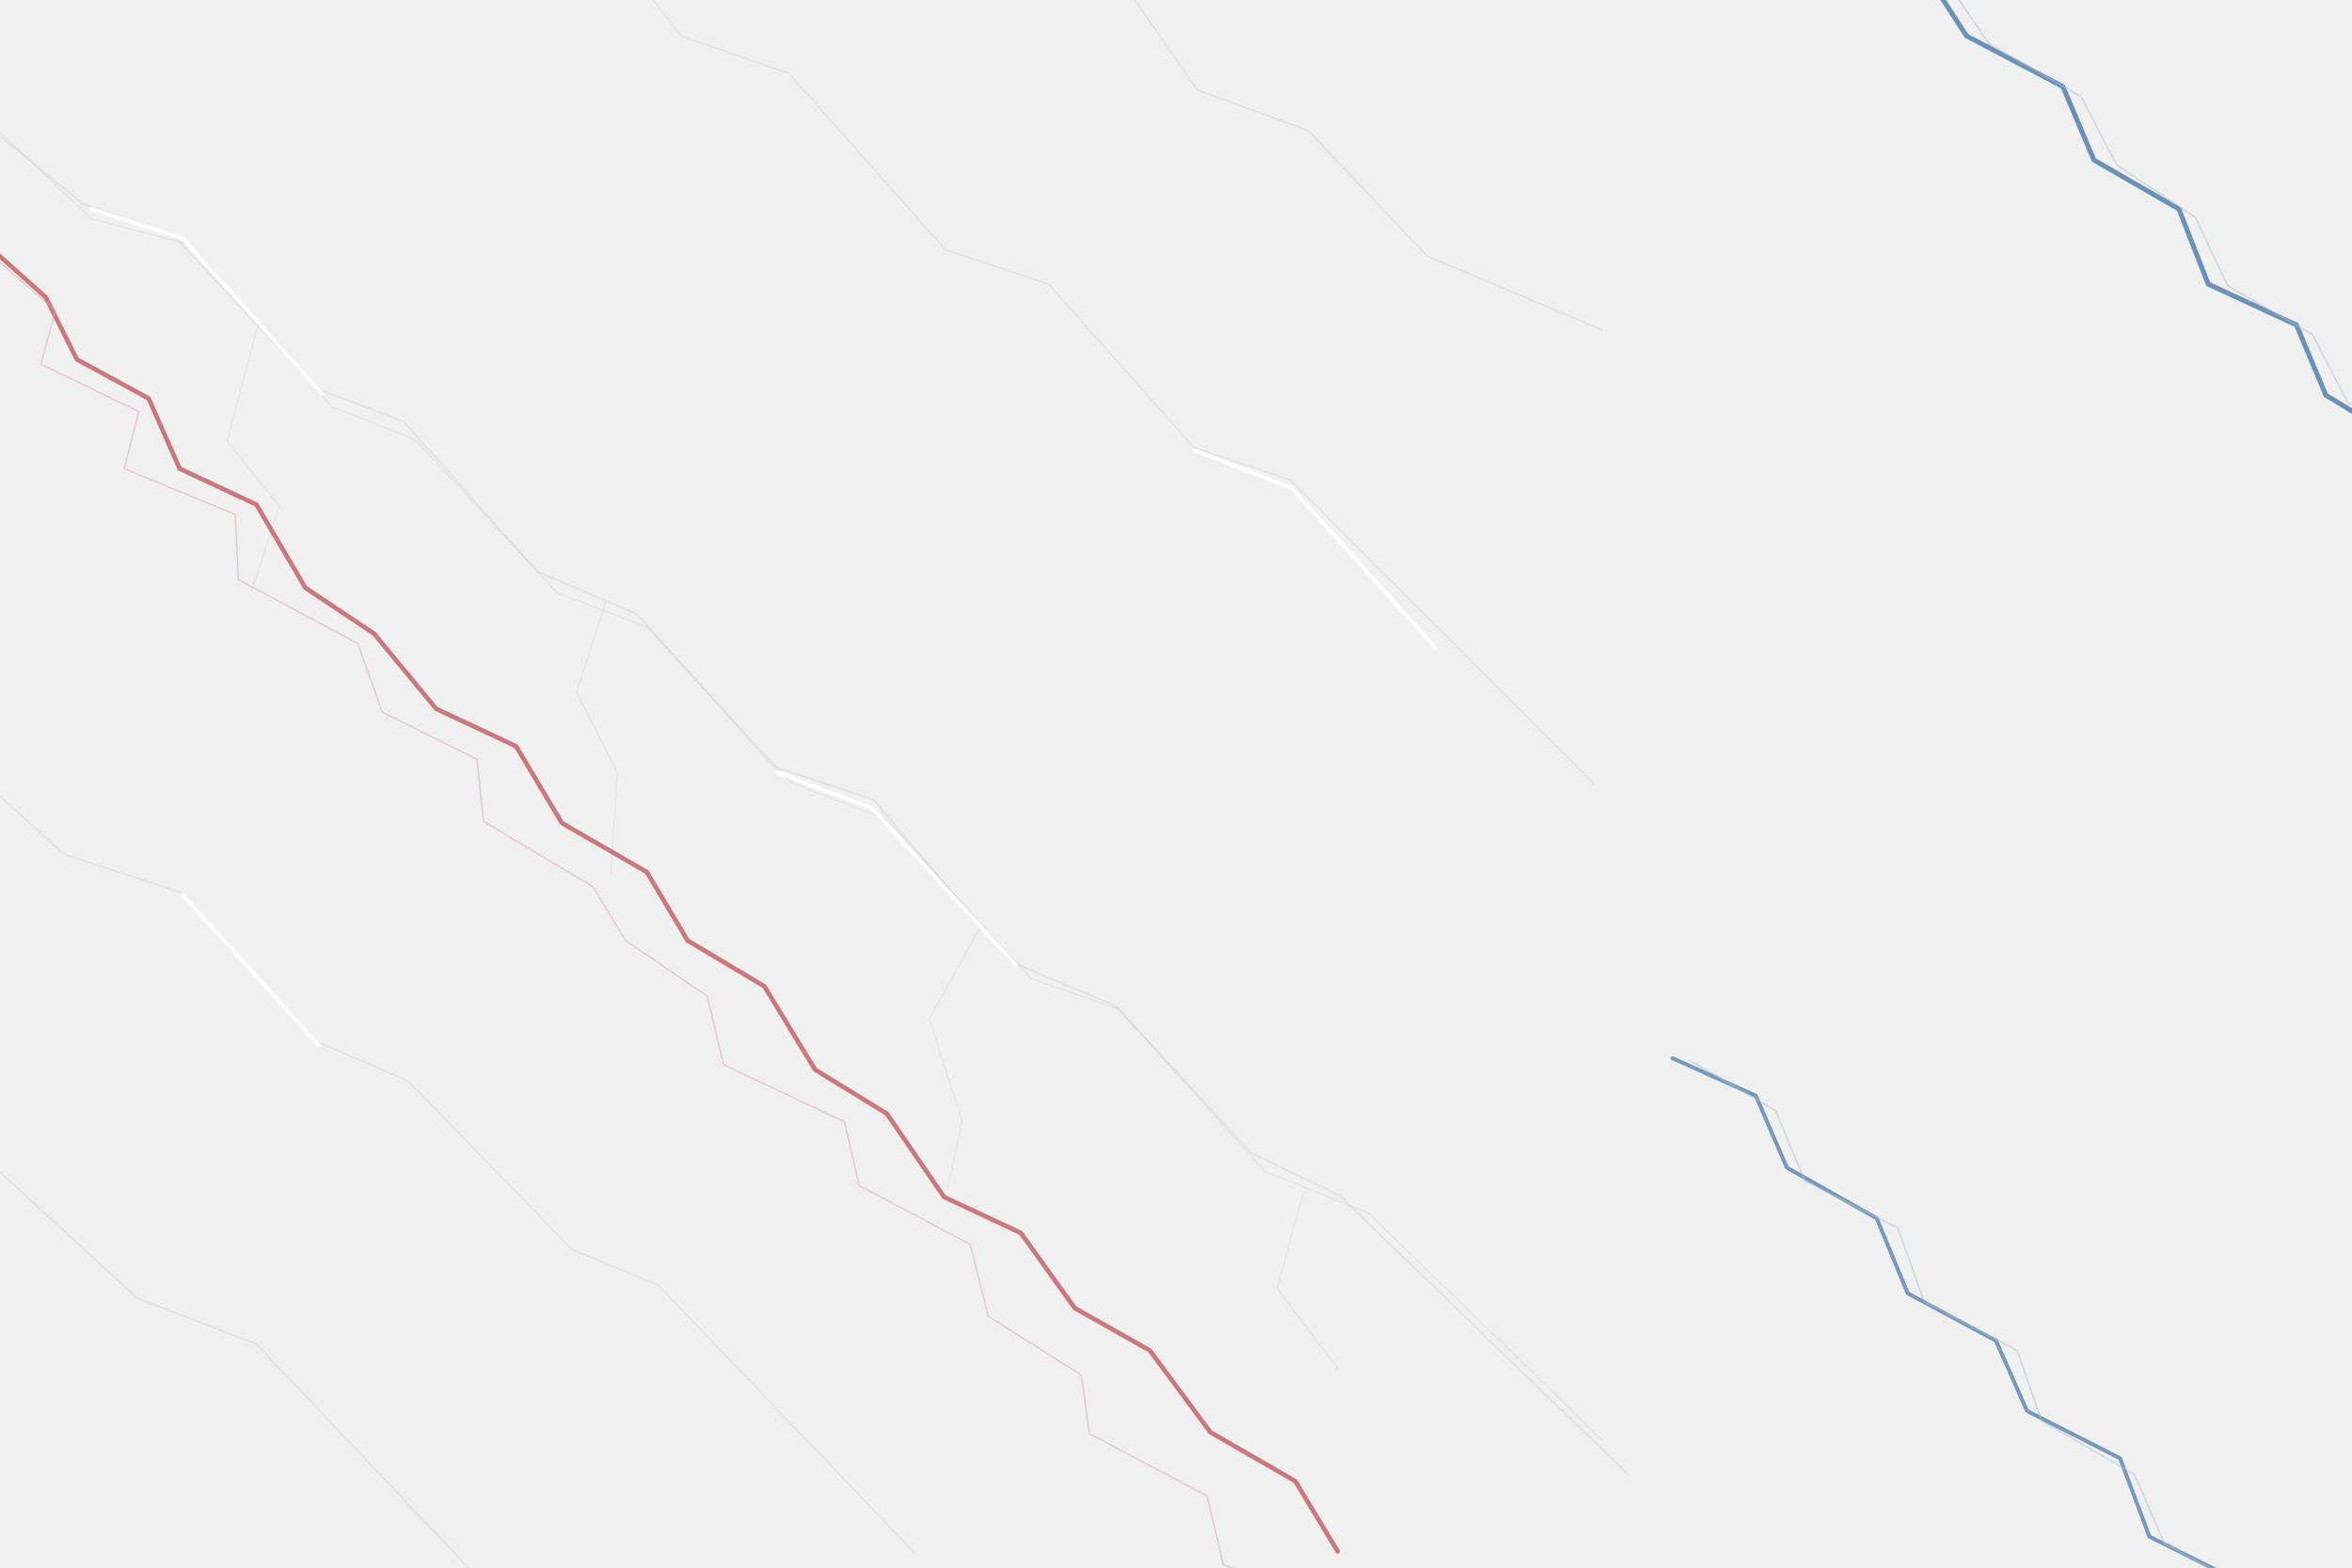
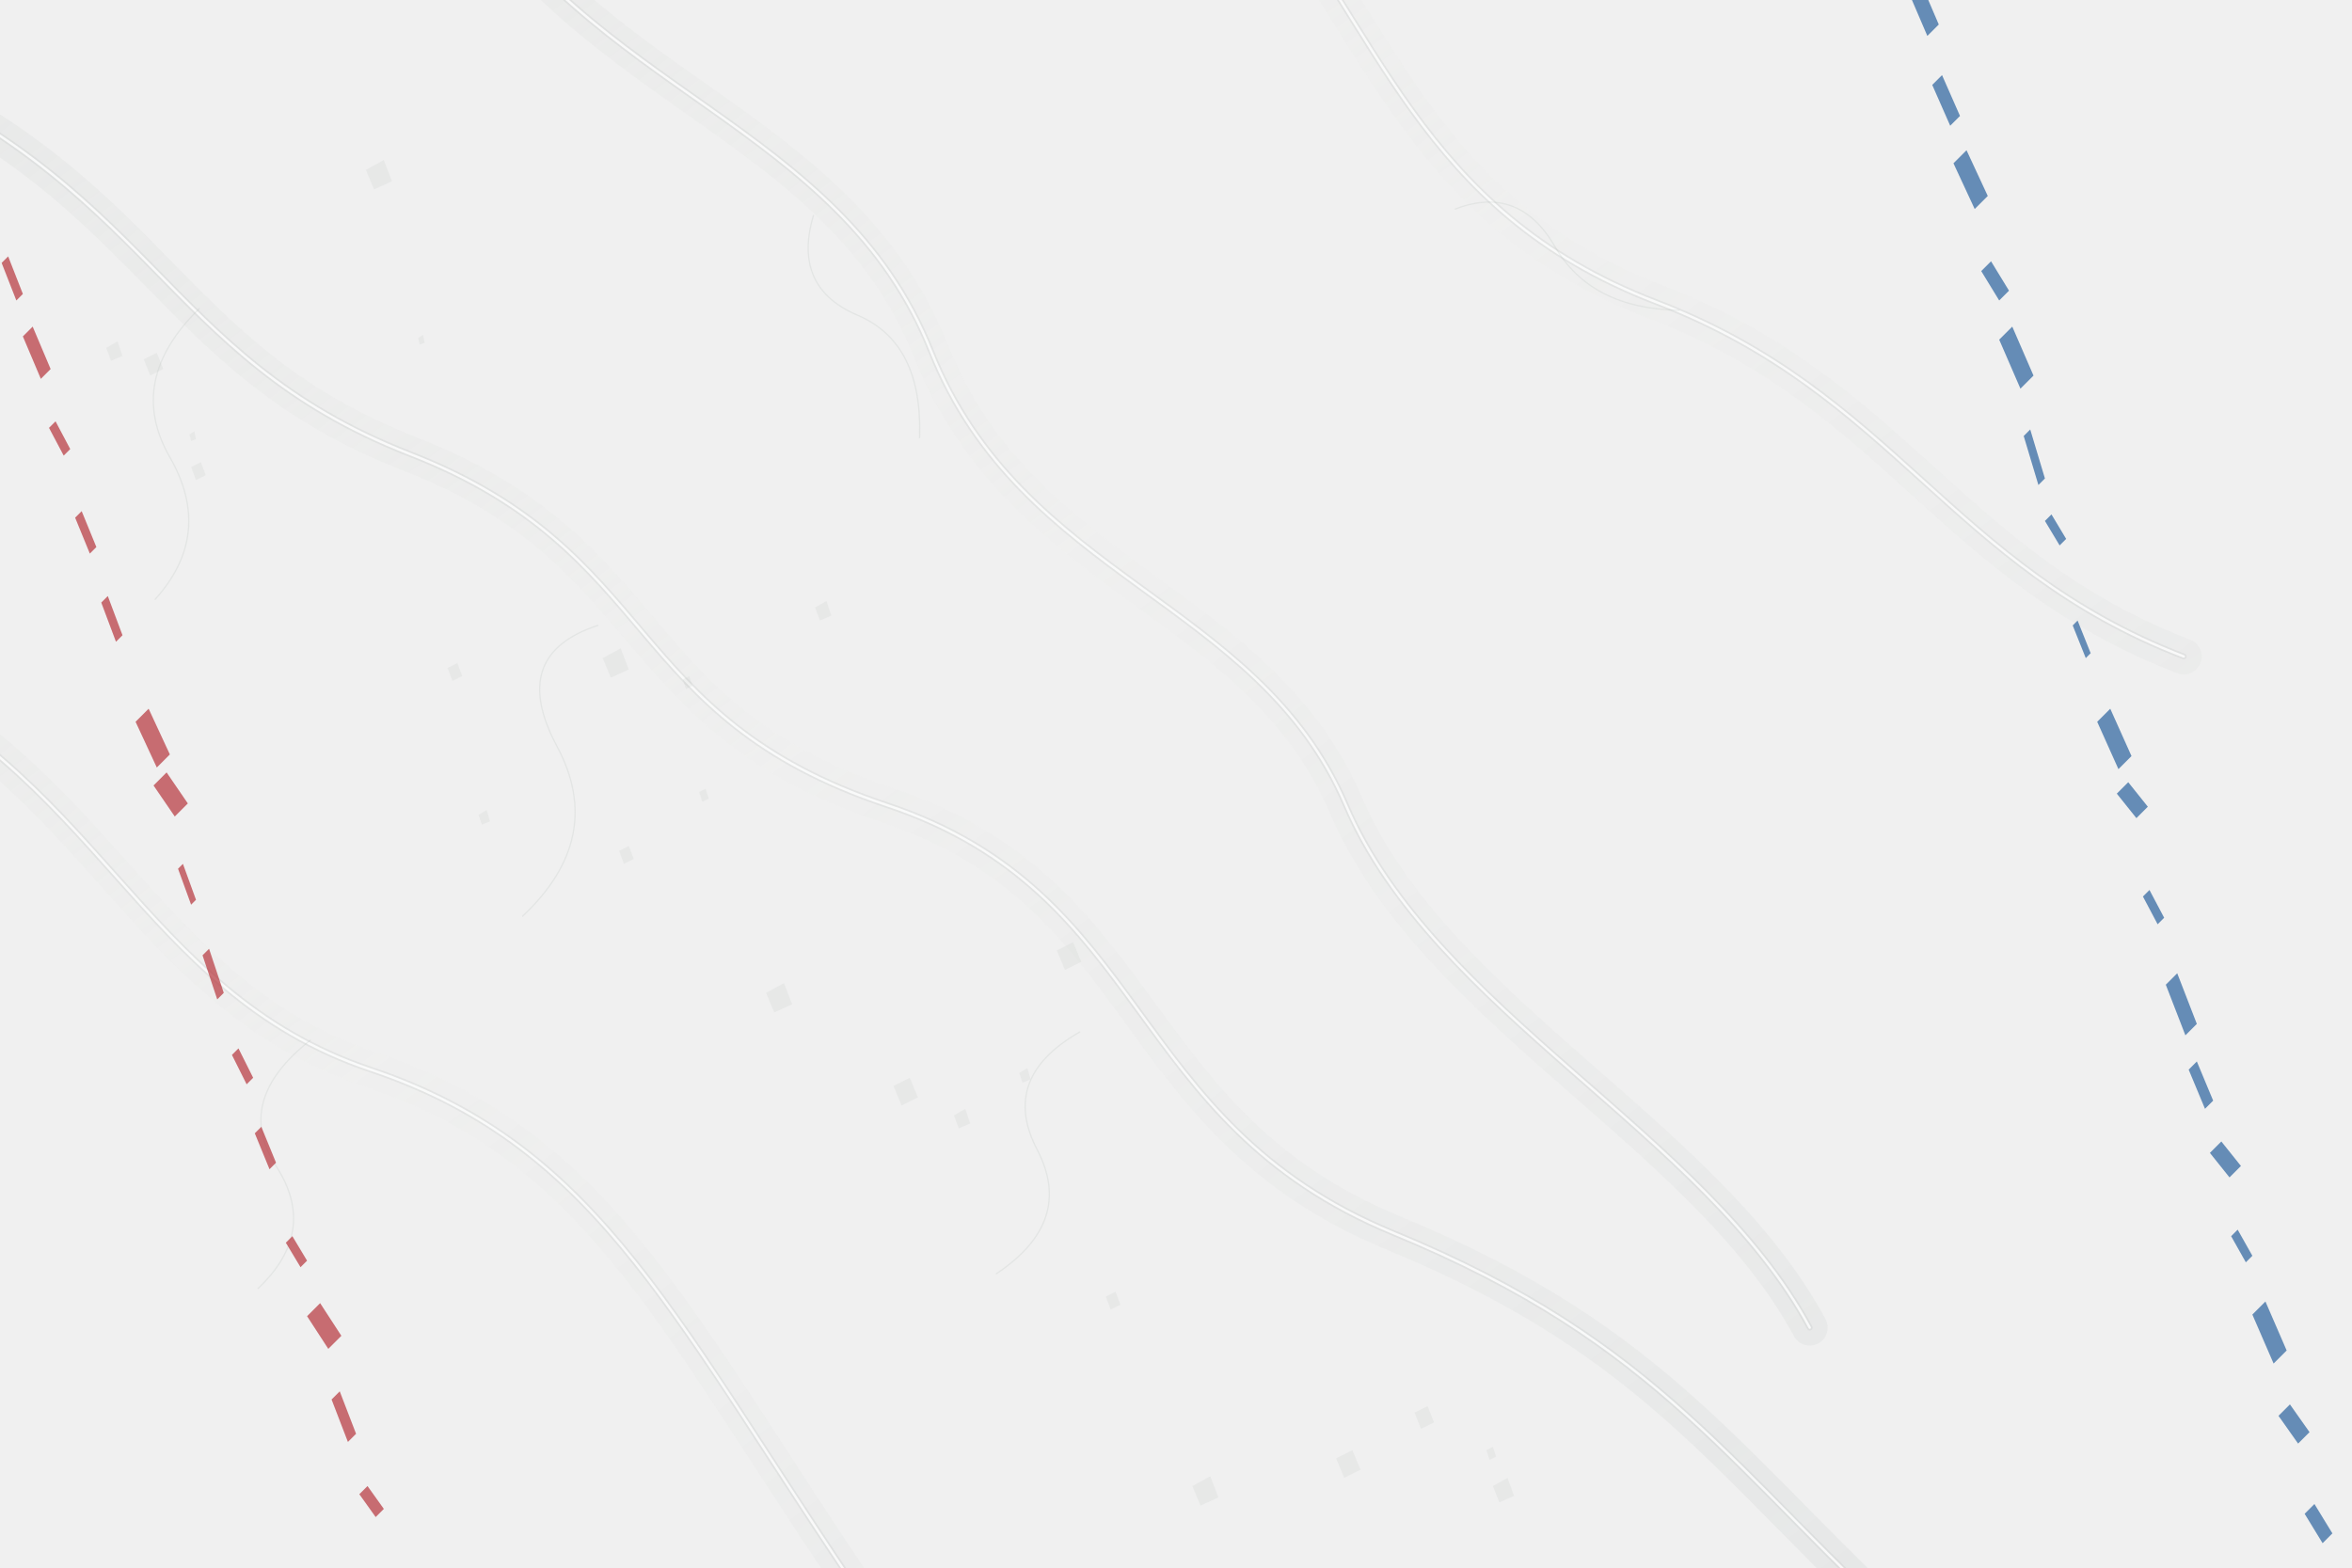
<svg xmlns="http://www.w3.org/2000/svg" width="1440" height="960" viewBox="0 0 1440 960">
+   <defs>
+     <linearGradient id="mineral" x2="1" y2="1">
+       <stop stop-color="#d2d6d5" stop-opacity=".34" />
+       <stop offset=".45" stop-color="#e2e4df" stop-opacity=".06" />
+       <stop offset="1" stop-color="#aeb7b7" stop-opacity=".2" />
+     </linearGradient>
+     <path id="v" d="M-90 36C96 112 97 218 251 278S381 439 543 493S688 687 853 755S1058 899 1180 1010M281-80C361 57 514 75 570 215S770 367 824 493S1044 694 1108 813M-95 405C62 471 84 607 227 655S414 812 534 987M765-80C845 17 868 129 1014 185S1194 347 1337 402" />
+   </defs>
  <g fill="none" stroke-linecap="round" stroke-linejoin="round">
-     <path d="M-70 26 51 125 106 144 194 238 247 258 329 350 390 376 473 469 535 490 619 589 683 616 766 706 820 732 997 903" stroke="#c4cbd0" stroke-opacity=".34" stroke-width="1.2" />
-     <path d="m-40 43 96 91 61 16 86 99 51 20 87 94 55 21 88 95 59 23 88 97 54 19 89 99 64 26 143 139M158 199l-19 71 32 40-17 52M371 368l-18 56 25 49-4 62M600 568l-31 56 20 62-9 43M798 730l-16 59 37 49" stroke="#89979e" stroke-opacity=".16" stroke-width=".8" />
-     <path d="M-95 401 39 523 112 547 192 637 250 662 350 765 403 787 560 951M345-70 417 22 483 45 579 153 642 174 731 274 790 294 976 480" stroke="#a9b6be" stroke-opacity=".23" stroke-width="1" />
-     <path d="m-40 681 124 114 73 28 143 151M674-30 733 55 801 80 874 157 981 202" stroke="#d1c9bd" stroke-opacity=".4" stroke-width="1" />
-     <path d="M56 128 112 146 197 241M476 473l58 22 88 96M112 548l83 92M732 276l59 23 88 98" stroke="#fff" stroke-opacity=".9" stroke-width="2.4" />
-     <path d="M-28 132 28 182 47 220 91 244 110 287 157 309 187 360 229 388 267 434 316 457 344 504 396 534 421 576 468 604 499 655 543 682 578 733 625 755 658 801 704 827 741 877 793 907 819 950" stroke="#b42f36" stroke-opacity=".62" stroke-width="2.8" />
-     <path d="m-22 142 56 48-9 33 60 29-9 35 68 28 2 40 73 39 15 42 58 29 4 38 67 40 20 33 50 34 10 42 74 35 9 39 68 36 11 44 57 36 5 36 72 38 10 42 68 29" stroke="#dca9aa" stroke-opacity=".55" stroke-width=".9" />
-     <path d="m1169-32 35 54 59 31 19 45 52 30 18 46 54 25 18 43 46 28 19 47 57 26" stroke="#245e9b" stroke-opacity=".65" stroke-width="3" />
-     <path d="m1024 648 51 23 19 44 55 31 19 46 54 29 19 43 57 29 18 48 54 27" stroke="#245e9b" stroke-opacity=".6" stroke-width="2.4" />
-     <path d="m1180-28 38 55 56 32 22 42 48 32 20 42 52 30 21 41 48 32 21 44 54 27M1034 649l53 31 18 43 57 29 16 45 57 30 15 43 57 33 18 42 55 30" stroke="#aabed7" stroke-opacity=".5" stroke-width="1" />
+     <use href="#v" stroke="url(#mineral)" stroke-width="22" />
+     <use href="#v" stroke="#aeb6b4" stroke-opacity=".18" stroke-width="3.6" />
+     <use href="#v" stroke="#fff" stroke-opacity=".8" stroke-width="1.5" />
+     <path d="M122 189q-45 44-18 91t-9 87M366 383q-55 18-25 74t-21 104M661 632q-49 28-26 72t-25 76M498 132q-13 44 27 61t38 75M891 128q39-15 61 23t76 39M190 637q-47 37-21 77t-11 75" stroke="#9fa9a8" stroke-opacity=".16" stroke-width=".8" />
  </g>
+   <path d="M379 521l6 -3 3 8 -6 3ZM914 910l9 -5 4 11 -9 4ZM677 794l6 -3 3 8 -6 3ZM469 608l11 -6 5 13 -11 5ZM428 485l4 -2 2 6 -4 2ZM293 499l5 -3 2 7 -5 2ZM88 220l8 -4 4 10 -8 4ZM116 266l3 -2 1 5 -3 1ZM256 207l3 -2 1 5 -3 1ZM584 683l7 -4 3 9 -7 3ZM547 665l10 -5 5 12 -10 5ZM818 893l10 -5 5 12 -10 5ZM910 888l4 -2 2 6 -4 2ZM647 582l10 -5 5 12 -10 5ZM117 286l6 -3 3 8 -6 3ZM866 865l8 -4 4 10 -8 4ZM624 657l5 -3 2 7 -5 2ZM224 104l11 -6 5 13 -11 5ZM369 403l11 -6 5 13 -11 5ZM499 372l7 -4 3 9 -7 3ZM65 213l7 -4 3 9 -7 3ZM274 409l6 -3 3 8 -6 3ZM418 416l4 -2 2 6 -4 2ZM730 910l11 -6 5 13 -11 5Z" fill="#b9c0bb" opacity=".16" />
+   <path d="M-42 9l5 -5 10 22 -5 5ZM-29 55l7 -7 12 14 -7 7ZM-15 102l3 -3 8 29 -3 3ZM1 161l4 -4 9 23 -4 4ZM14 206l6 -6 11 26 -6 6ZM30 262l4 -4 9 17 -4 4ZM46 317l4 -4 9 22 -4 4ZM62 369l4 -4 9 24 -4 4ZM83 442l8 -8 13 28 -8 8ZM94 481l8 -8 13 19 -8 8ZM109 532l3 -3 8 22 -3 3ZM124 585l4 -4 9 27 -4 4ZM142 646l4 -4 9 18 -4 4ZM156 694l4 -4 9 22 -4 4ZM175 761l4 -4 9 15 -4 4ZM188 806l8 -8 13 20 -8 8ZM203 857l5 -5 10 26 -5 5ZM220 915l5 -5 10 14 -5 5ZM238 979l3 -3 8 20 -3 3Z" fill="#b42f36" opacity=".68" />
+   <path d="M1168 -6l7 -7 12 28 -7 7ZM1183 52l6 -6 11 25 -6 6ZM1196 100l8 -8 13 28 -8 8ZM1213 166l6 -6 11 18 -6 6ZM1224 208l8 -8 13 30 -8 8ZM1239 267l4 -4 9 30 -4 4ZM1252 319l4 -4 9 15 -4 4ZM1269 383l3 -3 8 20 -3 3ZM1284 442l8 -8 13 29 -8 8ZM1296 486l7 -7 12 15 -7 7ZM1312 549l4 -4 9 17 -4 4ZM1326 603l7 -7 12 31 -7 7ZM1340 655l5 -5 10 24 -5 5ZM1353 706l7 -7 12 15 -7 7ZM1366 757l4 -4 9 16 -4 4ZM1379 805l8 -8 13 30 -8 8ZM1395 867l7 -7 12 17 -7 7ZM1411 927l6 -6 11 18 -6 6ZM1422 972l4 -4 9 25 -4 4Z" fill="#245e9b" opacity=".68" />
</svg>
